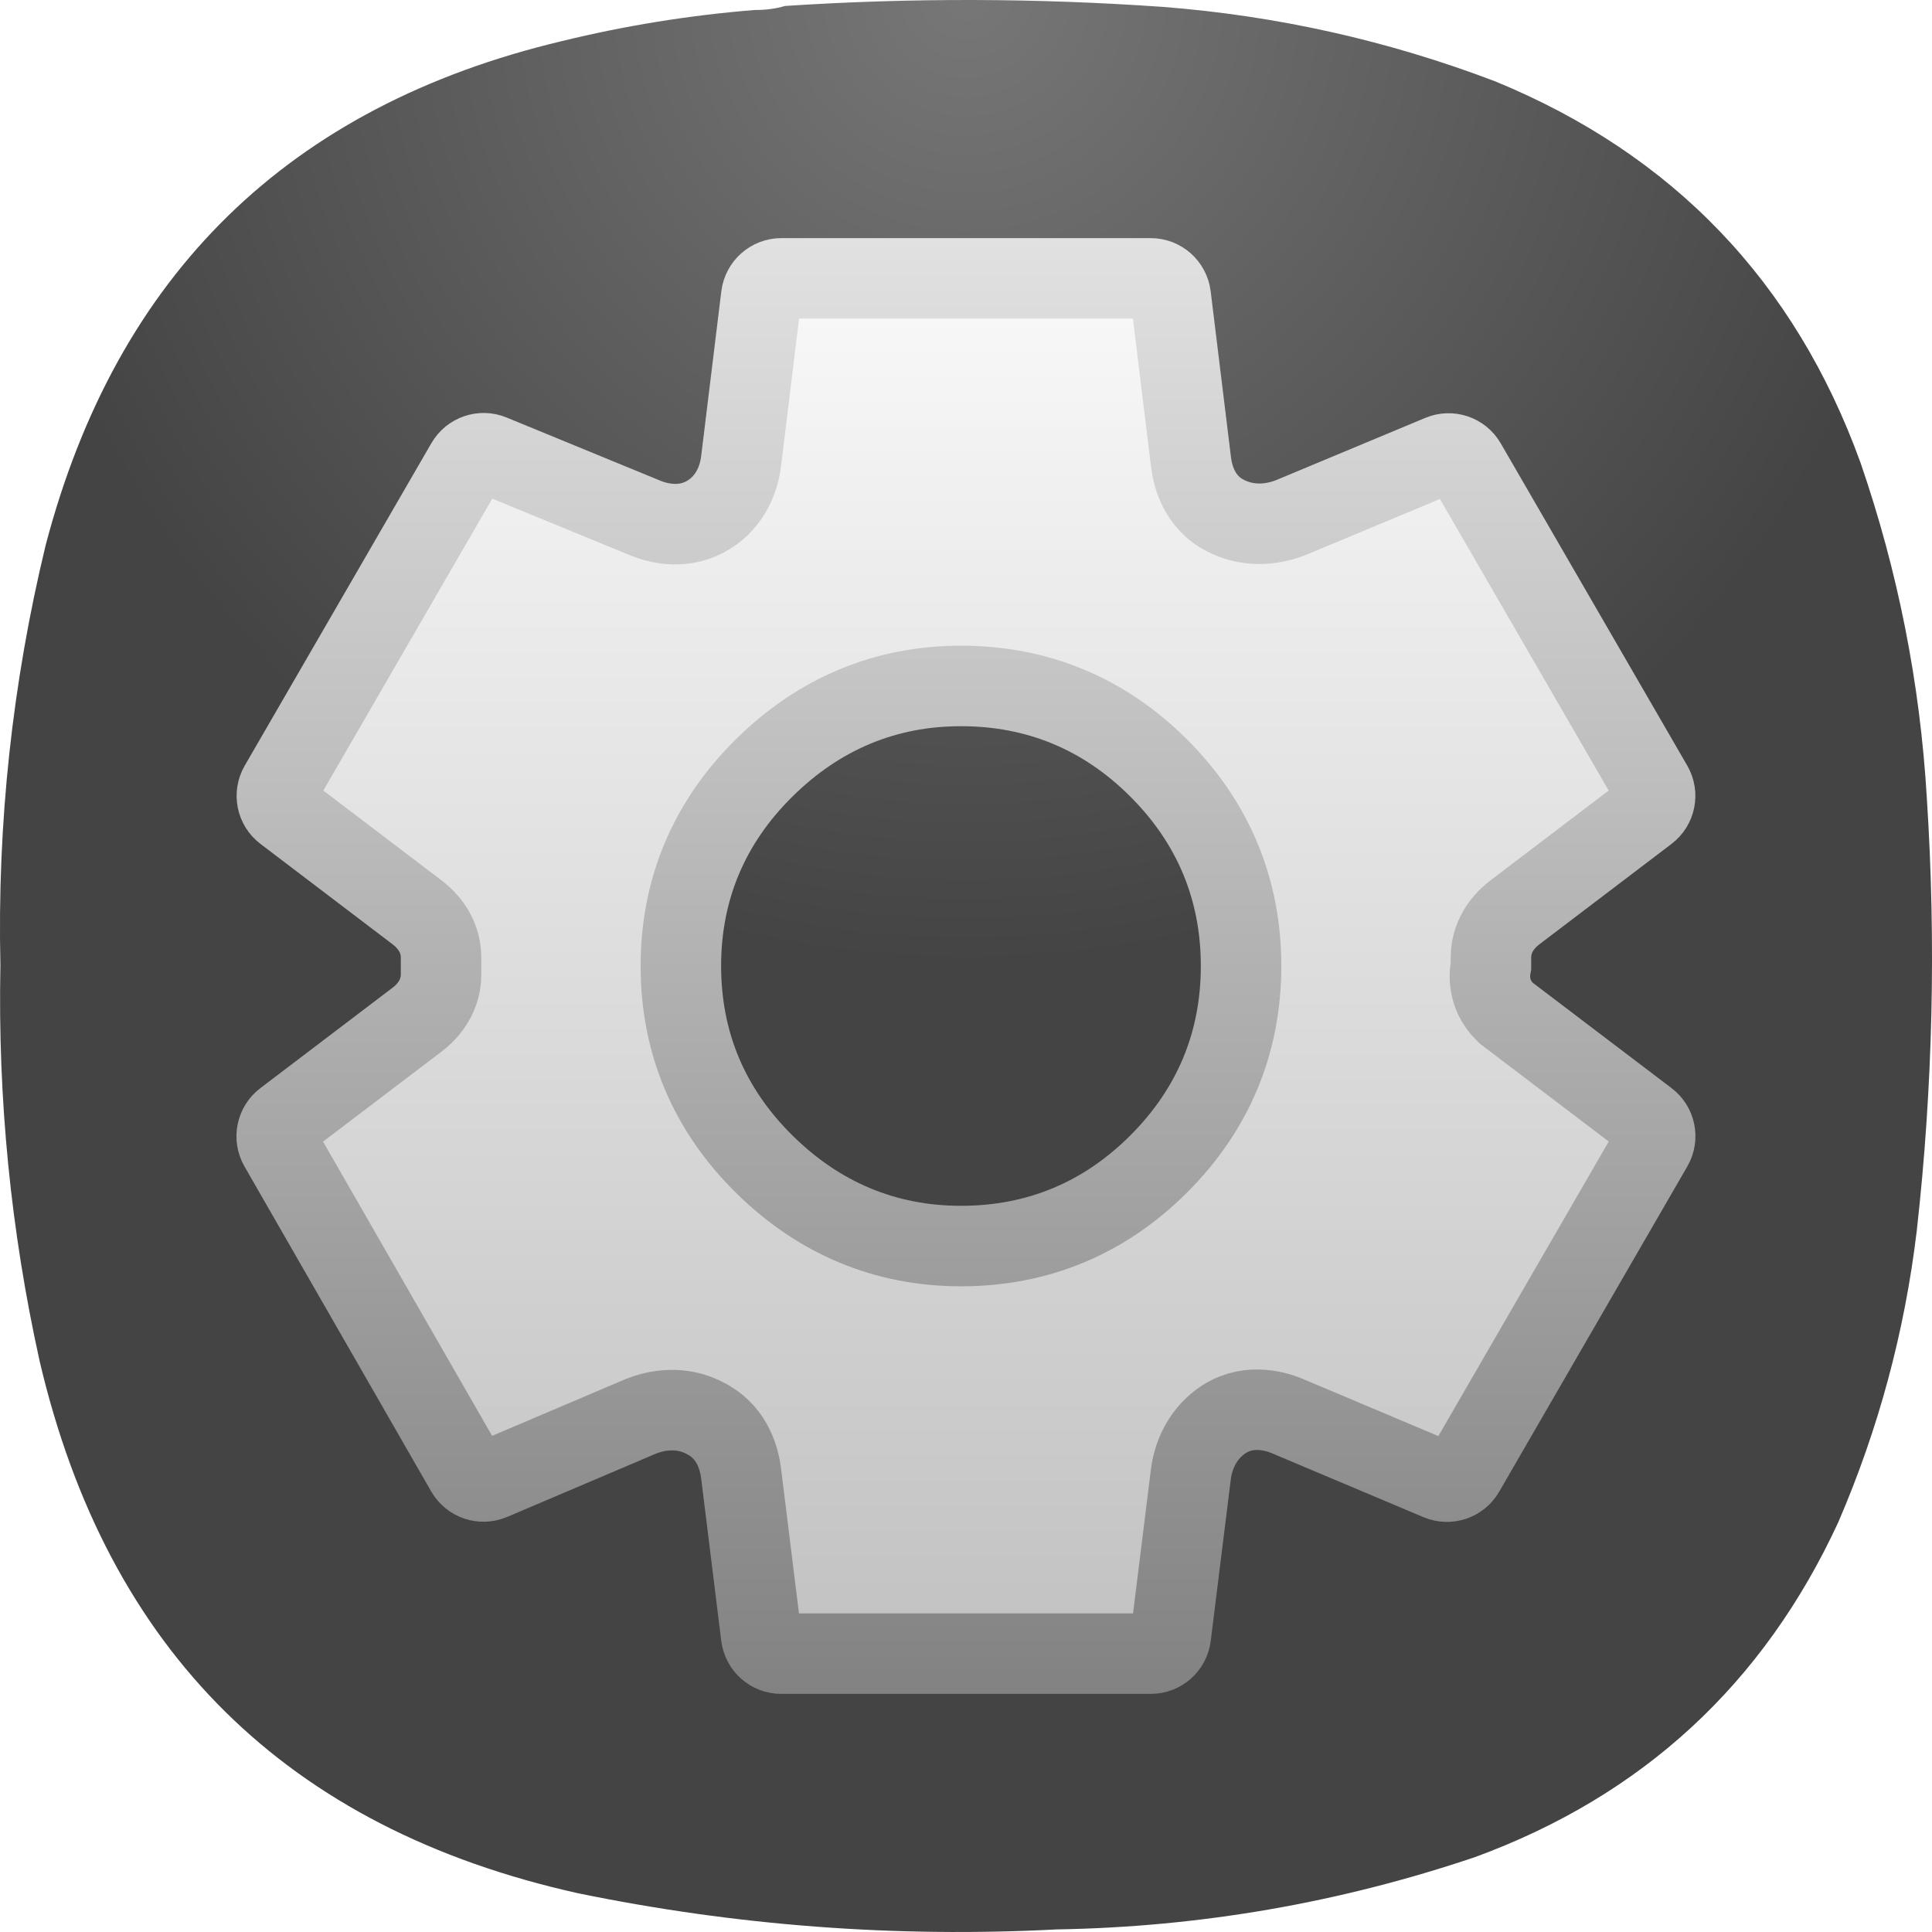
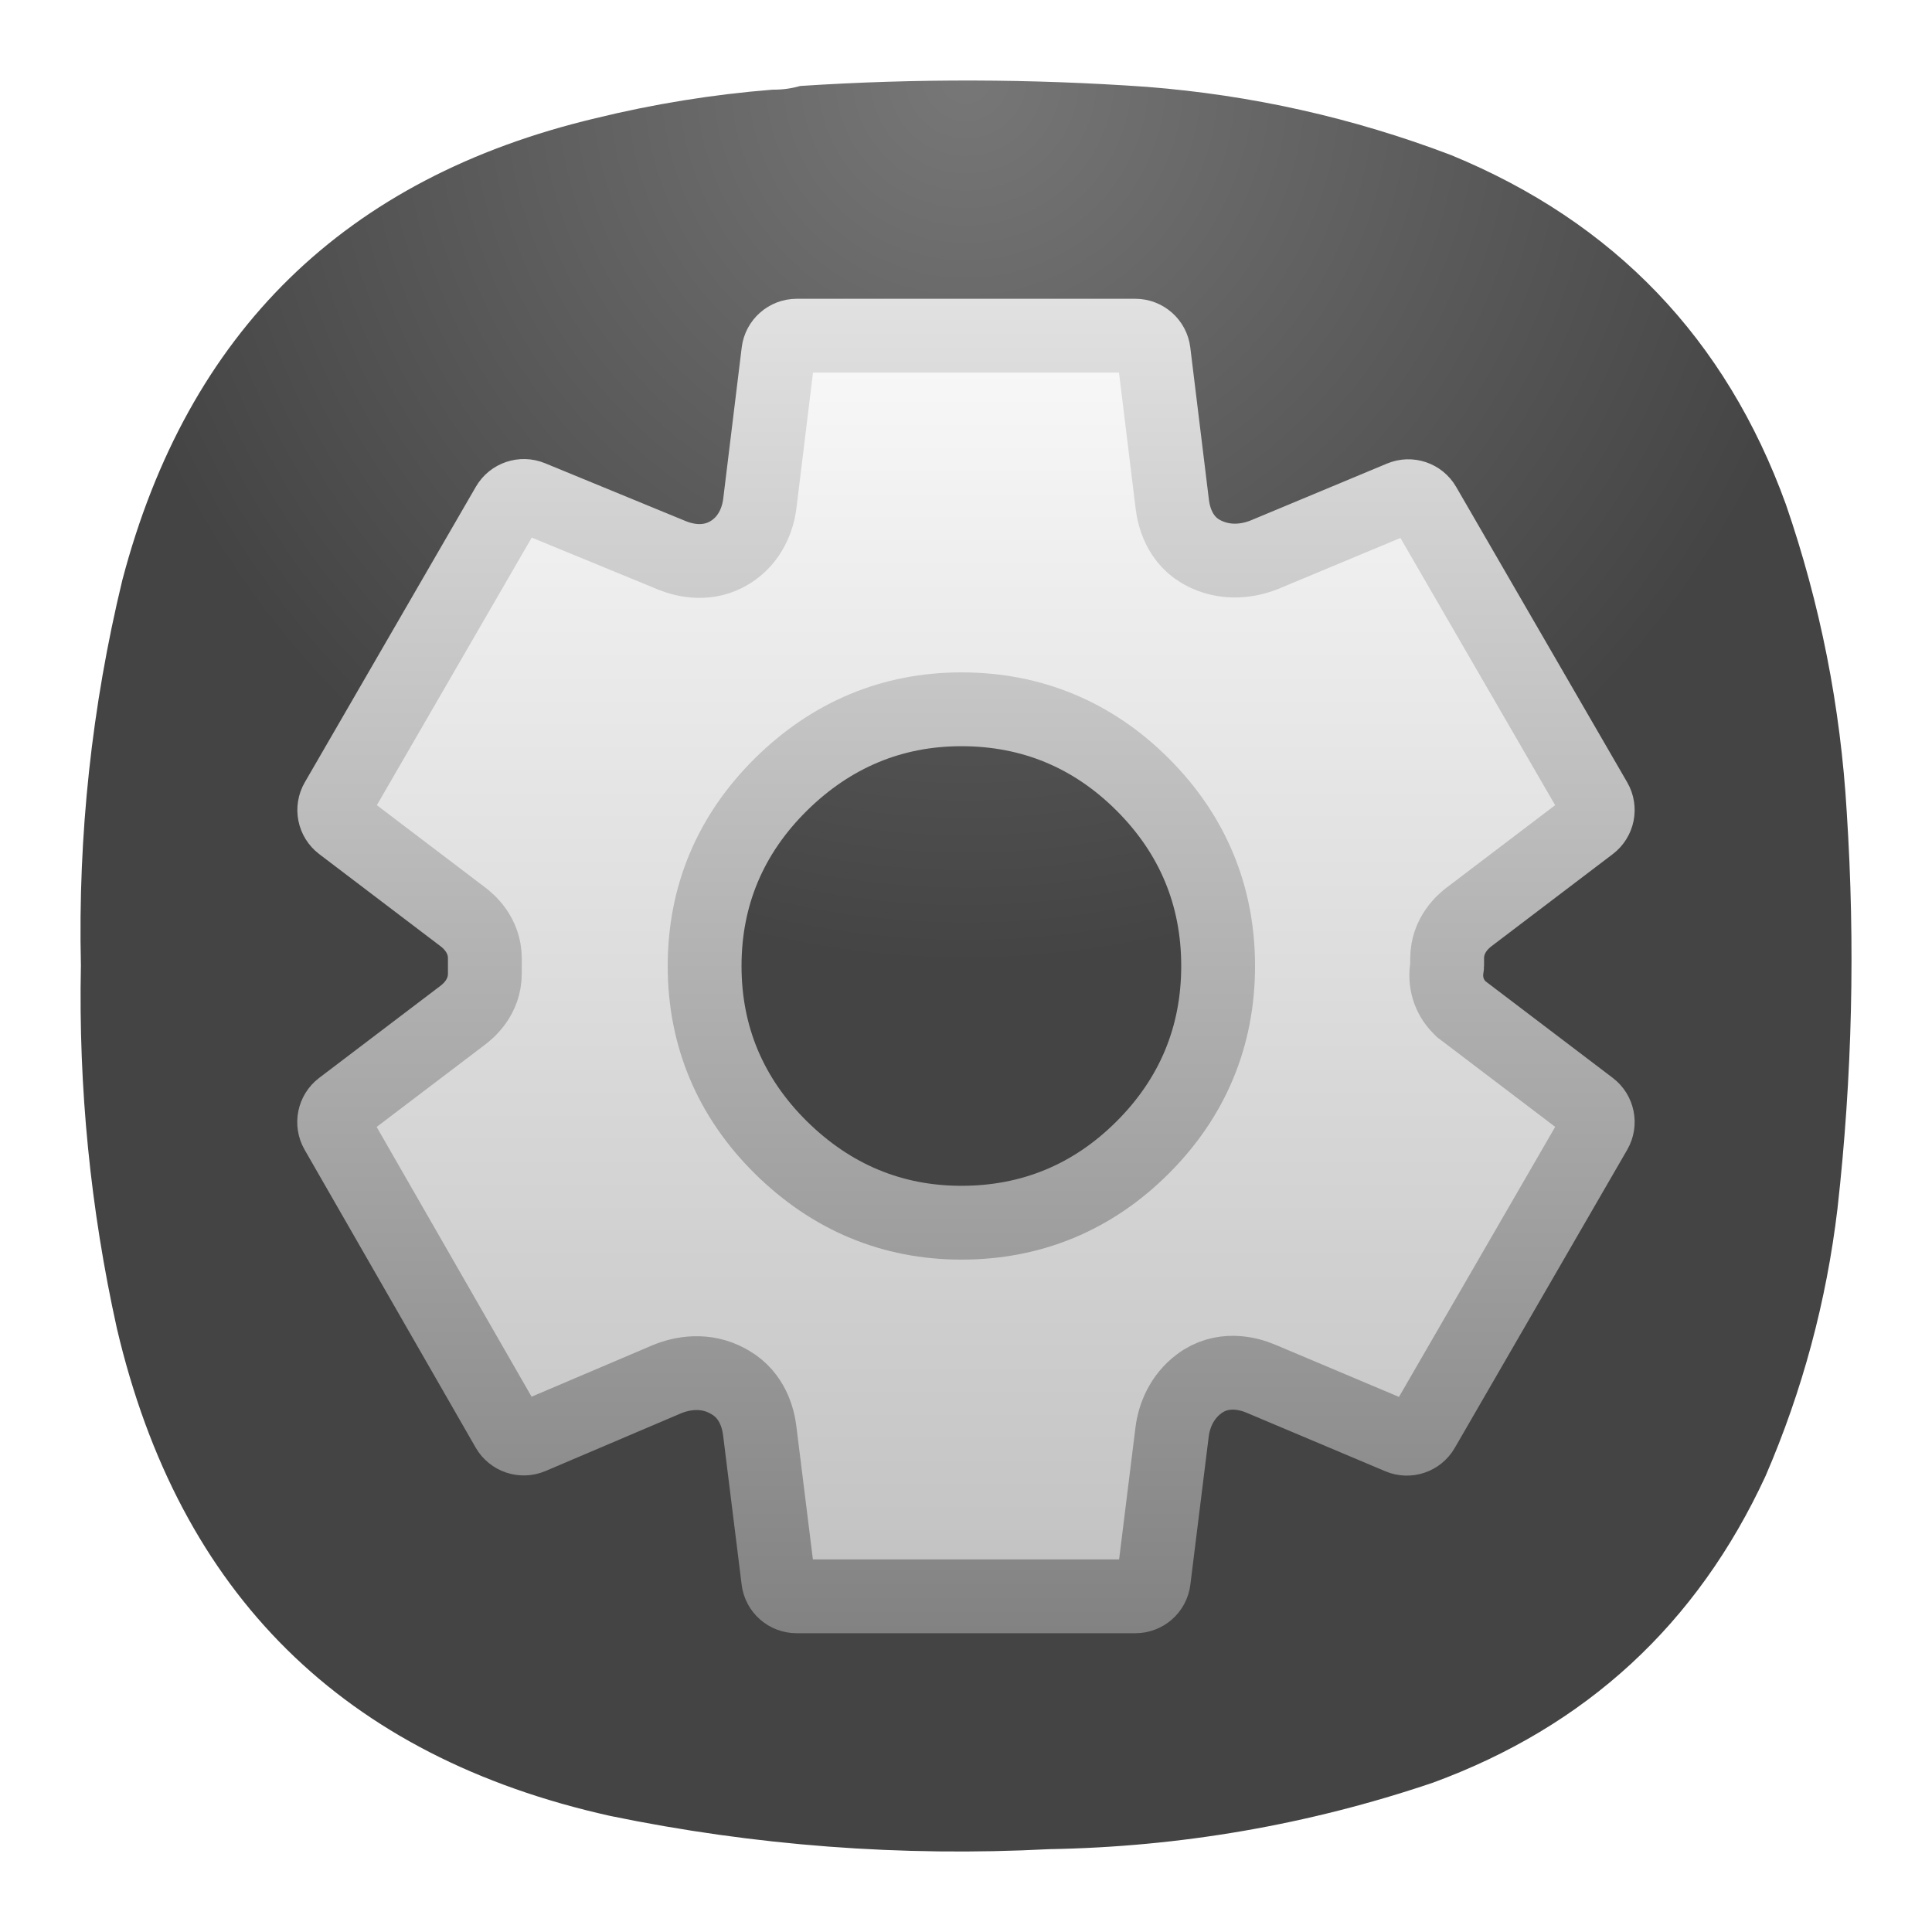
<svg xmlns="http://www.w3.org/2000/svg" width="24" height="24" viewBox="0 0 24 24" fill="none">
-   <path fill-rule="evenodd" clip-rule="evenodd" d="M9.377 0.124C9.508 0.125 9.633 0.109 9.752 0.074C11.319 -0.029 12.885 -0.024 14.451 0.086C15.871 0.197 17.246 0.505 18.575 1.011C20.785 1.92 22.297 3.498 23.111 5.745C23.577 7.097 23.852 8.488 23.936 9.916C24.052 11.711 24.011 13.501 23.811 15.287C23.661 16.543 23.336 17.75 22.836 18.909C21.908 20.919 20.404 22.306 18.325 23.069C16.64 23.638 14.907 23.938 13.126 23.968C11.124 24.072 9.141 23.922 7.178 23.518C3.566 22.714 1.337 20.511 0.493 16.911C0.134 15.29 -0.028 13.65 0.005 11.99C-0.035 10.224 0.153 8.484 0.568 6.769C1.453 3.403 3.59 1.317 6.978 0.511C7.768 0.318 8.568 0.189 9.377 0.124Z" fill="url(#paint0_radial_1_42)" />
-   <path d="M18.688 12.562L18.712 12.586L18.739 12.607L20.462 13.915C20.563 13.991 20.591 14.13 20.528 14.239L18.19 18.281C18.127 18.39 17.993 18.435 17.877 18.386L15.992 17.591C15.821 17.519 15.47 17.429 15.158 17.663C14.924 17.838 14.82 18.095 14.793 18.317L14.544 20.323C14.528 20.448 14.422 20.542 14.296 20.542H9.704C9.578 20.542 9.472 20.448 9.456 20.323L9.206 18.302C9.185 18.137 9.111 17.821 8.804 17.642C8.793 17.636 8.782 17.63 8.771 17.624C8.469 17.459 8.154 17.512 7.94 17.603L6.104 18.384C5.988 18.433 5.853 18.388 5.79 18.278L3.47 14.24C3.408 14.131 3.436 13.992 3.536 13.916L5.175 12.671C5.257 12.61 5.479 12.424 5.479 12.104V11.896C5.479 11.576 5.257 11.39 5.175 11.329L3.538 10.085C3.437 10.009 3.41 9.87 3.473 9.761L5.792 5.755C5.855 5.647 5.988 5.601 6.103 5.649L8.016 6.435C8.192 6.507 8.508 6.579 8.807 6.393C9.082 6.221 9.181 5.937 9.206 5.73L9.457 3.678C9.473 3.553 9.579 3.458 9.706 3.458H14.294C14.421 3.458 14.527 3.553 14.543 3.678L14.795 5.738C14.814 5.894 14.888 6.243 15.235 6.411C15.244 6.416 15.253 6.42 15.262 6.424C15.547 6.554 15.838 6.512 16.054 6.422L17.897 5.653C18.013 5.604 18.147 5.649 18.21 5.758L20.527 9.761C20.59 9.87 20.562 10.009 20.462 10.085L18.825 11.329C18.743 11.39 18.521 11.576 18.521 11.896V11.996C18.521 11.996 18.521 11.997 18.521 11.997C18.52 12.002 18.519 12.01 18.517 12.022C18.486 12.209 18.536 12.41 18.688 12.562ZM11.938 15.479C12.891 15.479 13.719 15.134 14.395 14.458C15.072 13.781 15.417 12.953 15.417 12C15.417 11.047 15.072 10.219 14.395 9.542C13.719 8.866 12.891 8.521 11.938 8.521C10.996 8.521 10.173 8.867 9.492 9.54C8.808 10.216 8.458 11.045 8.458 12C8.458 12.955 8.808 13.784 9.492 14.46C10.173 15.133 10.996 15.479 11.938 15.479Z" fill="url(#paint1_linear_1_42)" stroke="url(#paint2_linear_1_42)" />
+   <path fill-rule="evenodd" clip-rule="evenodd" d="M9.596 1.114C9.716 1.115 9.83 1.1 9.94 1.068C11.376 0.974 12.811 0.978 14.247 1.079C15.548 1.181 16.808 1.463 18.027 1.927C20.052 2.76 21.439 4.207 22.185 6.266C22.612 7.505 22.864 8.78 22.941 10.09C23.048 11.735 23.01 13.376 22.826 15.013C22.689 16.164 22.392 17.271 21.933 18.334C21.082 20.176 19.704 21.447 17.798 22.146C16.253 22.668 14.665 22.943 13.033 22.971C11.197 23.066 9.379 22.929 7.58 22.558C4.268 21.821 2.226 19.802 1.452 16.502C1.123 15.016 0.974 13.512 1.005 11.991C0.968 10.372 1.14 8.777 1.52 7.205C2.332 4.119 4.29 2.207 7.397 1.469C8.12 1.292 8.854 1.173 9.596 1.114Z" fill="url(#paint0_radial_1_42)" />
+   <path d="M18.131 12.515L18.153 12.537L18.178 12.556L19.757 13.755C19.849 13.825 19.875 13.953 19.817 14.053L17.674 17.758C17.616 17.858 17.493 17.899 17.387 17.854L15.659 17.125C15.502 17.059 15.181 16.976 14.895 17.191C14.68 17.352 14.585 17.587 14.56 17.79L14.332 19.629C14.318 19.744 14.22 19.83 14.104 19.83H9.896C9.78 19.83 9.682 19.744 9.668 19.629L9.438 17.777C9.42 17.626 9.352 17.336 9.07 17.172C9.06 17.166 9.05 17.16 9.04 17.155C8.763 17.004 8.475 17.053 8.278 17.136L6.596 17.852C6.489 17.897 6.365 17.855 6.307 17.755L4.181 14.053C4.124 13.953 4.15 13.826 4.241 13.756L5.744 12.615C5.819 12.559 6.023 12.388 6.023 12.095V11.905C6.023 11.612 5.819 11.441 5.744 11.385L4.243 10.245C4.151 10.175 4.125 10.048 4.183 9.948L6.309 6.275C6.367 6.176 6.489 6.135 6.595 6.178L8.348 6.899C8.51 6.965 8.799 7.031 9.073 6.86C9.325 6.702 9.416 6.442 9.439 6.253L9.669 4.371C9.683 4.257 9.781 4.17 9.897 4.17H14.103C14.219 4.17 14.317 4.257 14.331 4.371L14.562 6.26C14.579 6.403 14.647 6.723 14.965 6.877C14.973 6.881 14.982 6.885 14.99 6.889C15.251 7.007 15.518 6.969 15.716 6.887L17.406 6.182C17.512 6.137 17.635 6.179 17.692 6.278L19.817 9.948C19.875 10.048 19.849 10.175 19.757 10.245L18.256 11.385C18.181 11.441 17.977 11.612 17.977 11.905V11.996C17.977 11.996 17.977 11.997 17.977 11.997C17.977 12.002 17.976 12.009 17.974 12.02C17.946 12.191 17.992 12.376 18.131 12.515ZM11.943 15.189C12.816 15.189 13.576 14.873 14.196 14.253C14.816 13.633 15.132 12.874 15.132 12C15.132 11.126 14.816 10.367 14.196 9.747C13.576 9.127 12.816 8.811 11.943 8.811C11.08 8.811 10.325 9.129 9.701 9.745C9.074 10.365 8.753 11.125 8.753 12C8.753 12.875 9.074 13.635 9.701 14.255C10.325 14.871 11.08 15.189 11.943 15.189Z" fill="url(#paint1_linear_1_42)" stroke="url(#paint2_linear_1_42)" stroke-width="0.917" />
  <defs>
-     <radialGradient id="paint0_radial_1_42" cx="0" cy="0" r="1" gradientUnits="userSpaceOnUse" gradientTransform="translate(12) rotate(90) scale(12)">
+     <radialGradient id="paint0_radial_1_42" cx="0" cy="0" r="1" gradientUnits="userSpaceOnUse" gradientTransform="translate(12 1) rotate(90) scale(11)">
      <stop stop-color="#777777" />
      <stop offset="1" stop-color="#444444" />
    </radialGradient>
-     <linearGradient id="paint1_linear_1_42" x1="12" y1="2.958" x2="12" y2="21.042" gradientUnits="userSpaceOnUse">
+     <linearGradient id="paint1_linear_1_42" x1="12" y1="3.712" x2="12" y2="20.288" gradientUnits="userSpaceOnUse">
      <stop stop-color="#FAFAFA" />
      <stop offset="1" stop-color="#C0C0C0" />
    </linearGradient>
-     <linearGradient id="paint2_linear_1_42" x1="12" y1="2.958" x2="12" y2="21.042" gradientUnits="userSpaceOnUse">
+     <linearGradient id="paint2_linear_1_42" x1="12" y1="3.712" x2="12" y2="20.288" gradientUnits="userSpaceOnUse">
      <stop stop-color="#E1E1E1" />
      <stop offset="1" stop-color="#828282" />
    </linearGradient>
  </defs>
</svg>
